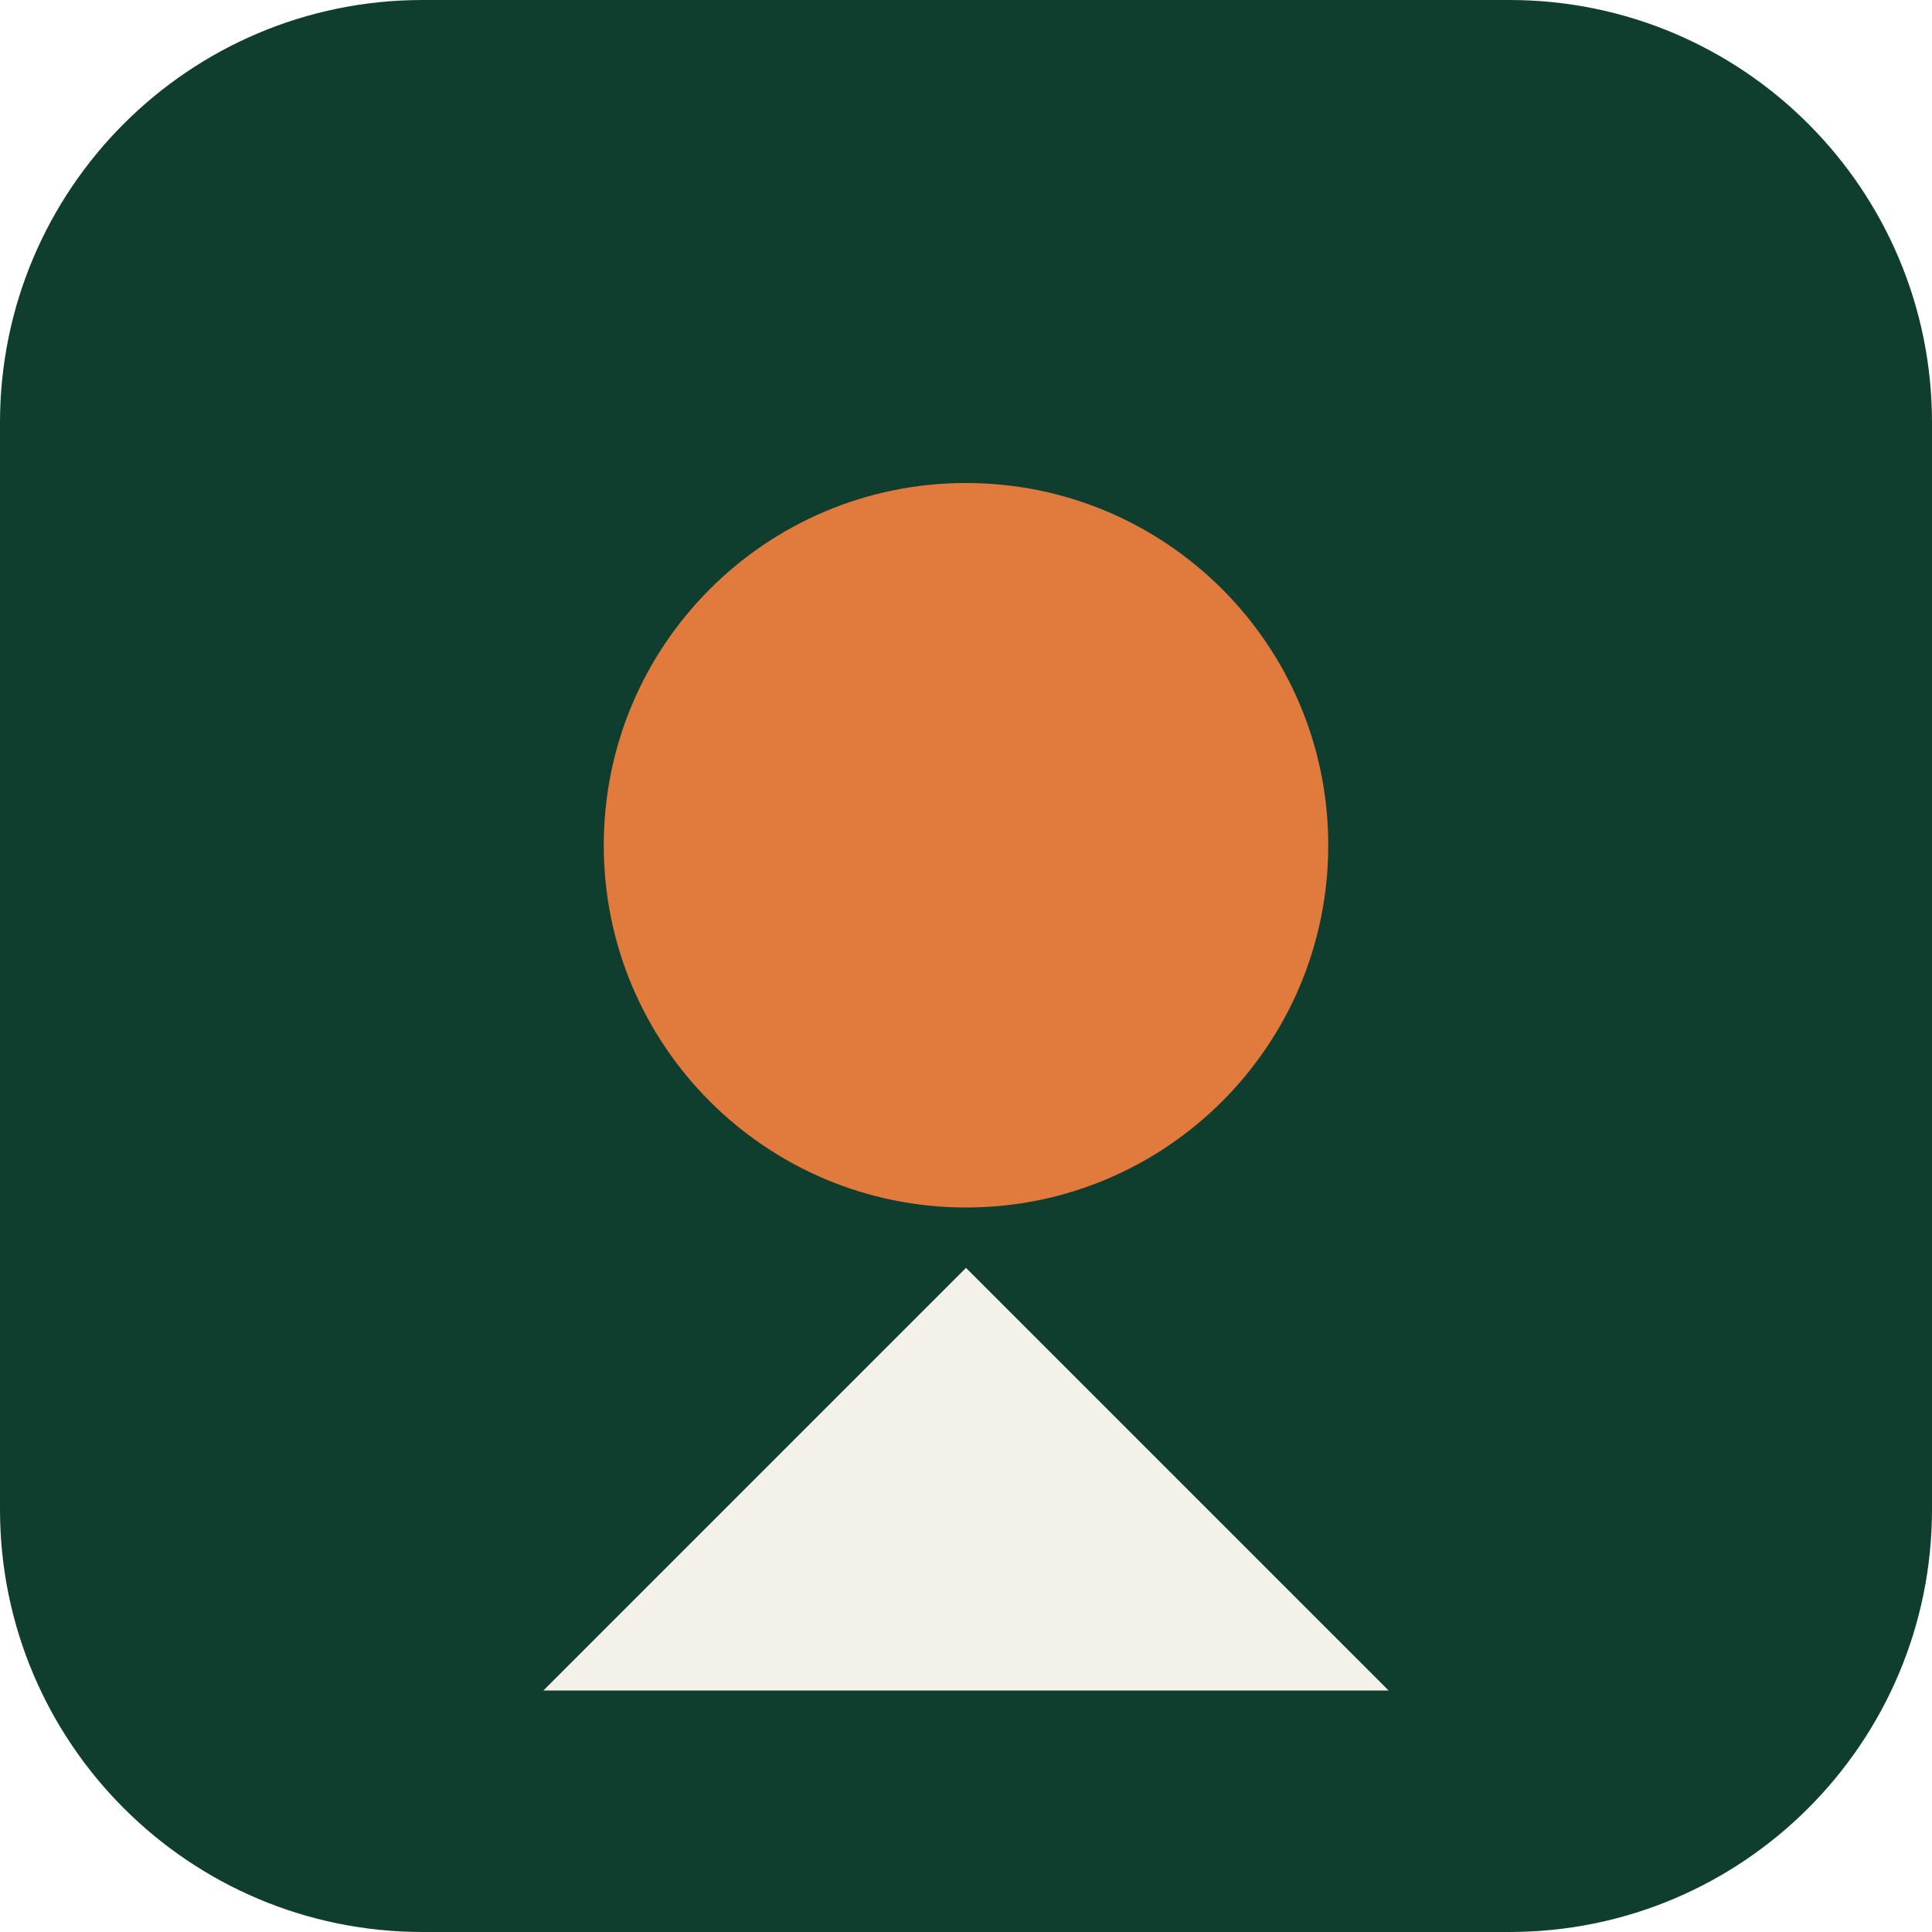
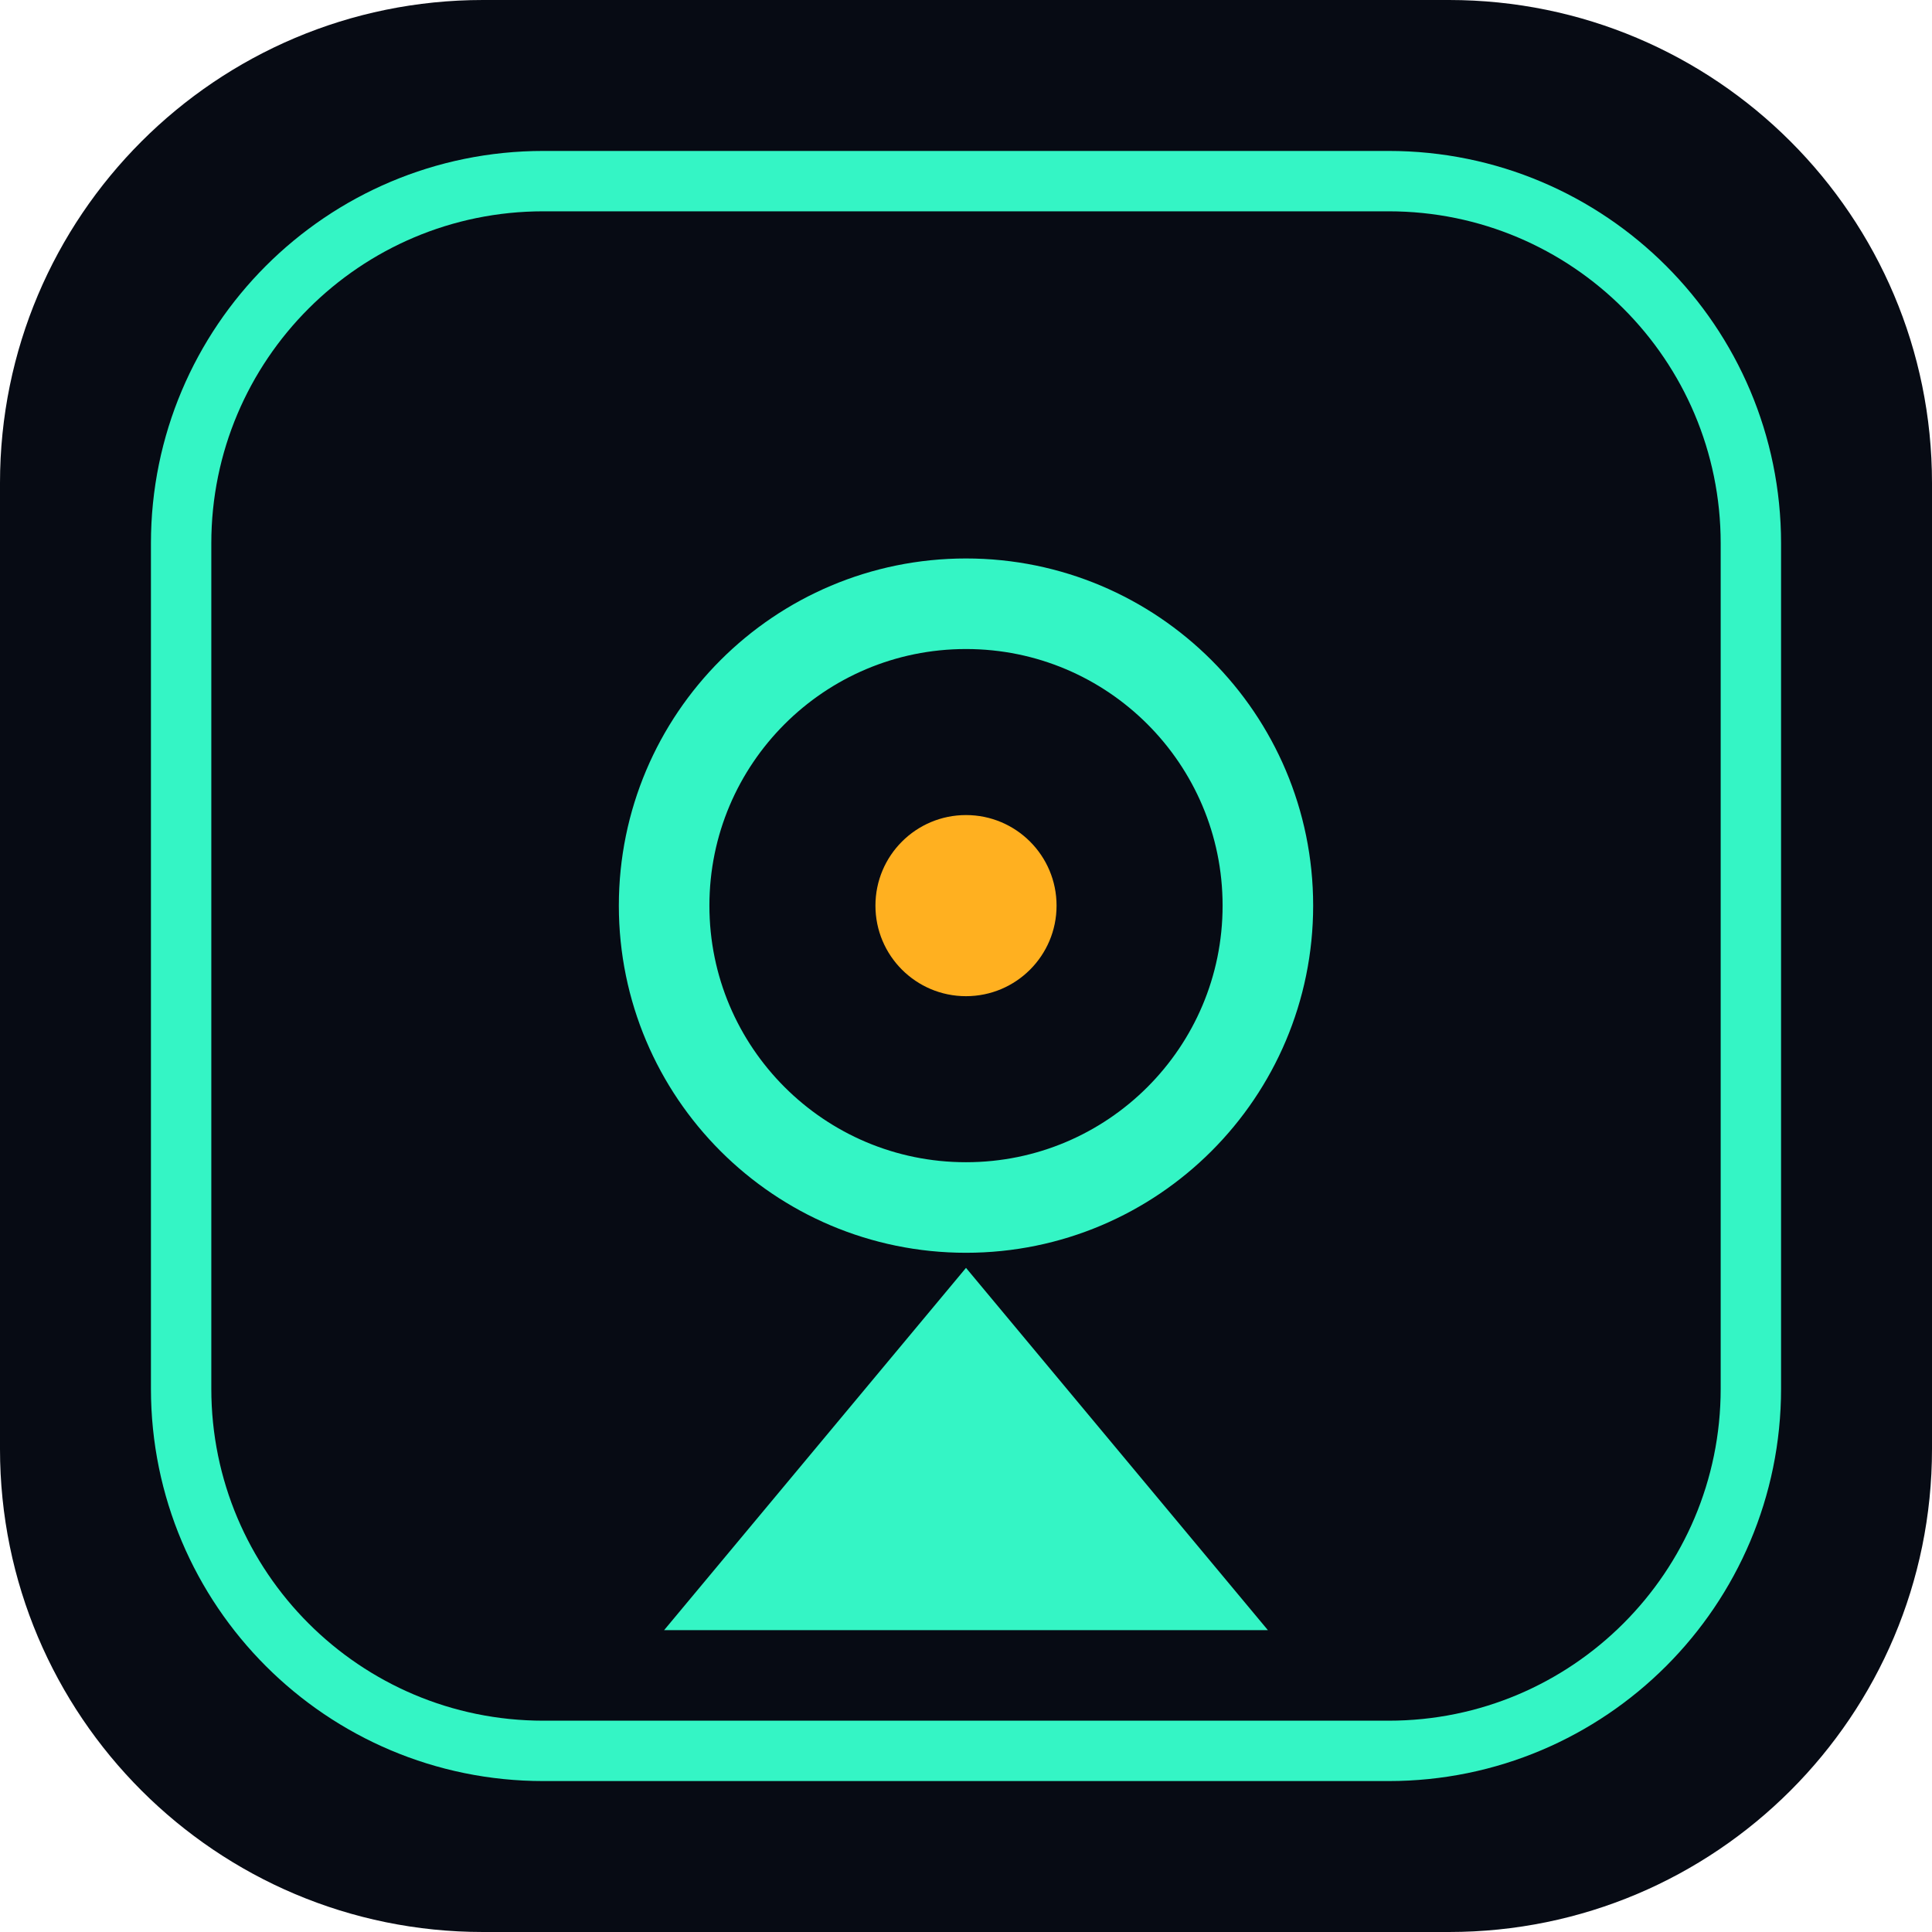
<svg xmlns="http://www.w3.org/2000/svg" viewBox="0 0 64 64">
-   <rect width="64" height="64" rx="14" fill="#0f3d2e" />
-   <circle cx="32" cy="28" r="12" fill="#e07a3d" />
-   <path d="M32 42 L18 56 H46 Z" fill="#f4f1ea" />
+   <rect width="64" height="64" rx="16" fill="#070b14" />
+   <rect x="6" y="6" width="52" height="52" rx="12" fill="none" stroke="#34f5c5" stroke-width="2" />
+   <circle cx="32" cy="30" r="10" fill="none" stroke="#34f5c5" stroke-width="3" />
+   <circle cx="32" cy="30" r="3" fill="#ffb020" />
+   <path d="M32 42 L22 54 H42 Z" fill="#34f5c5" />
</svg>
